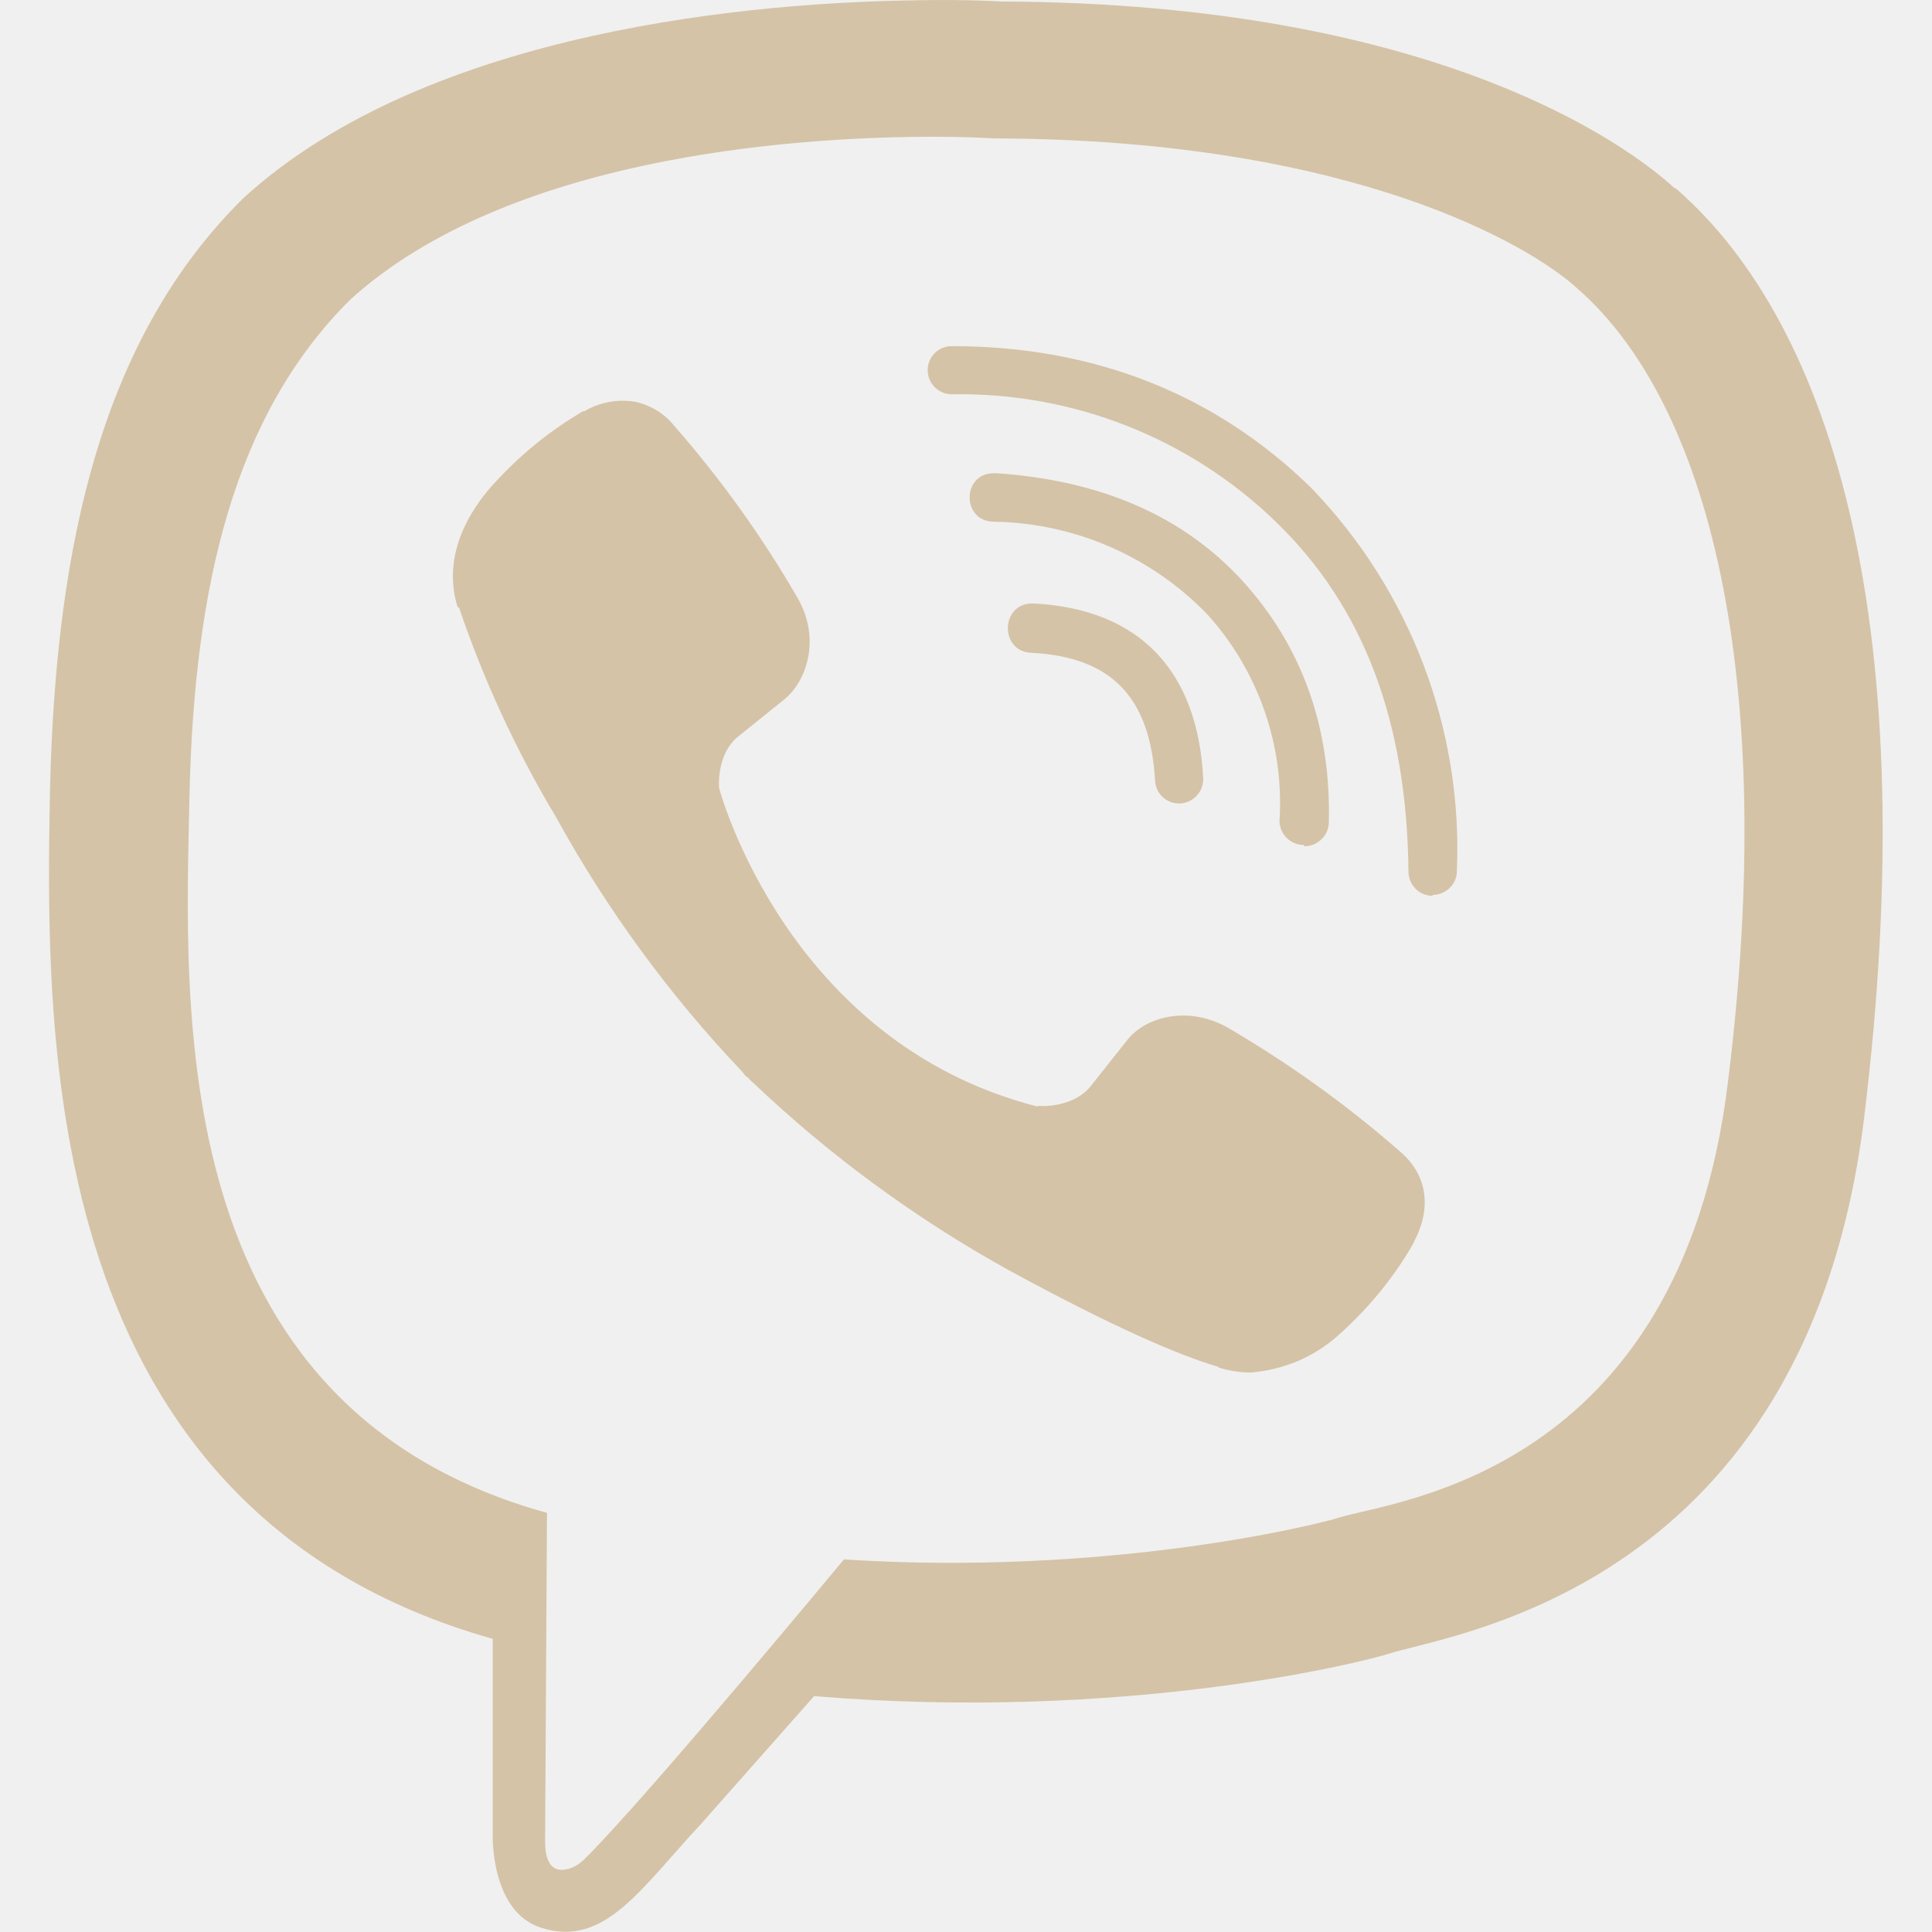
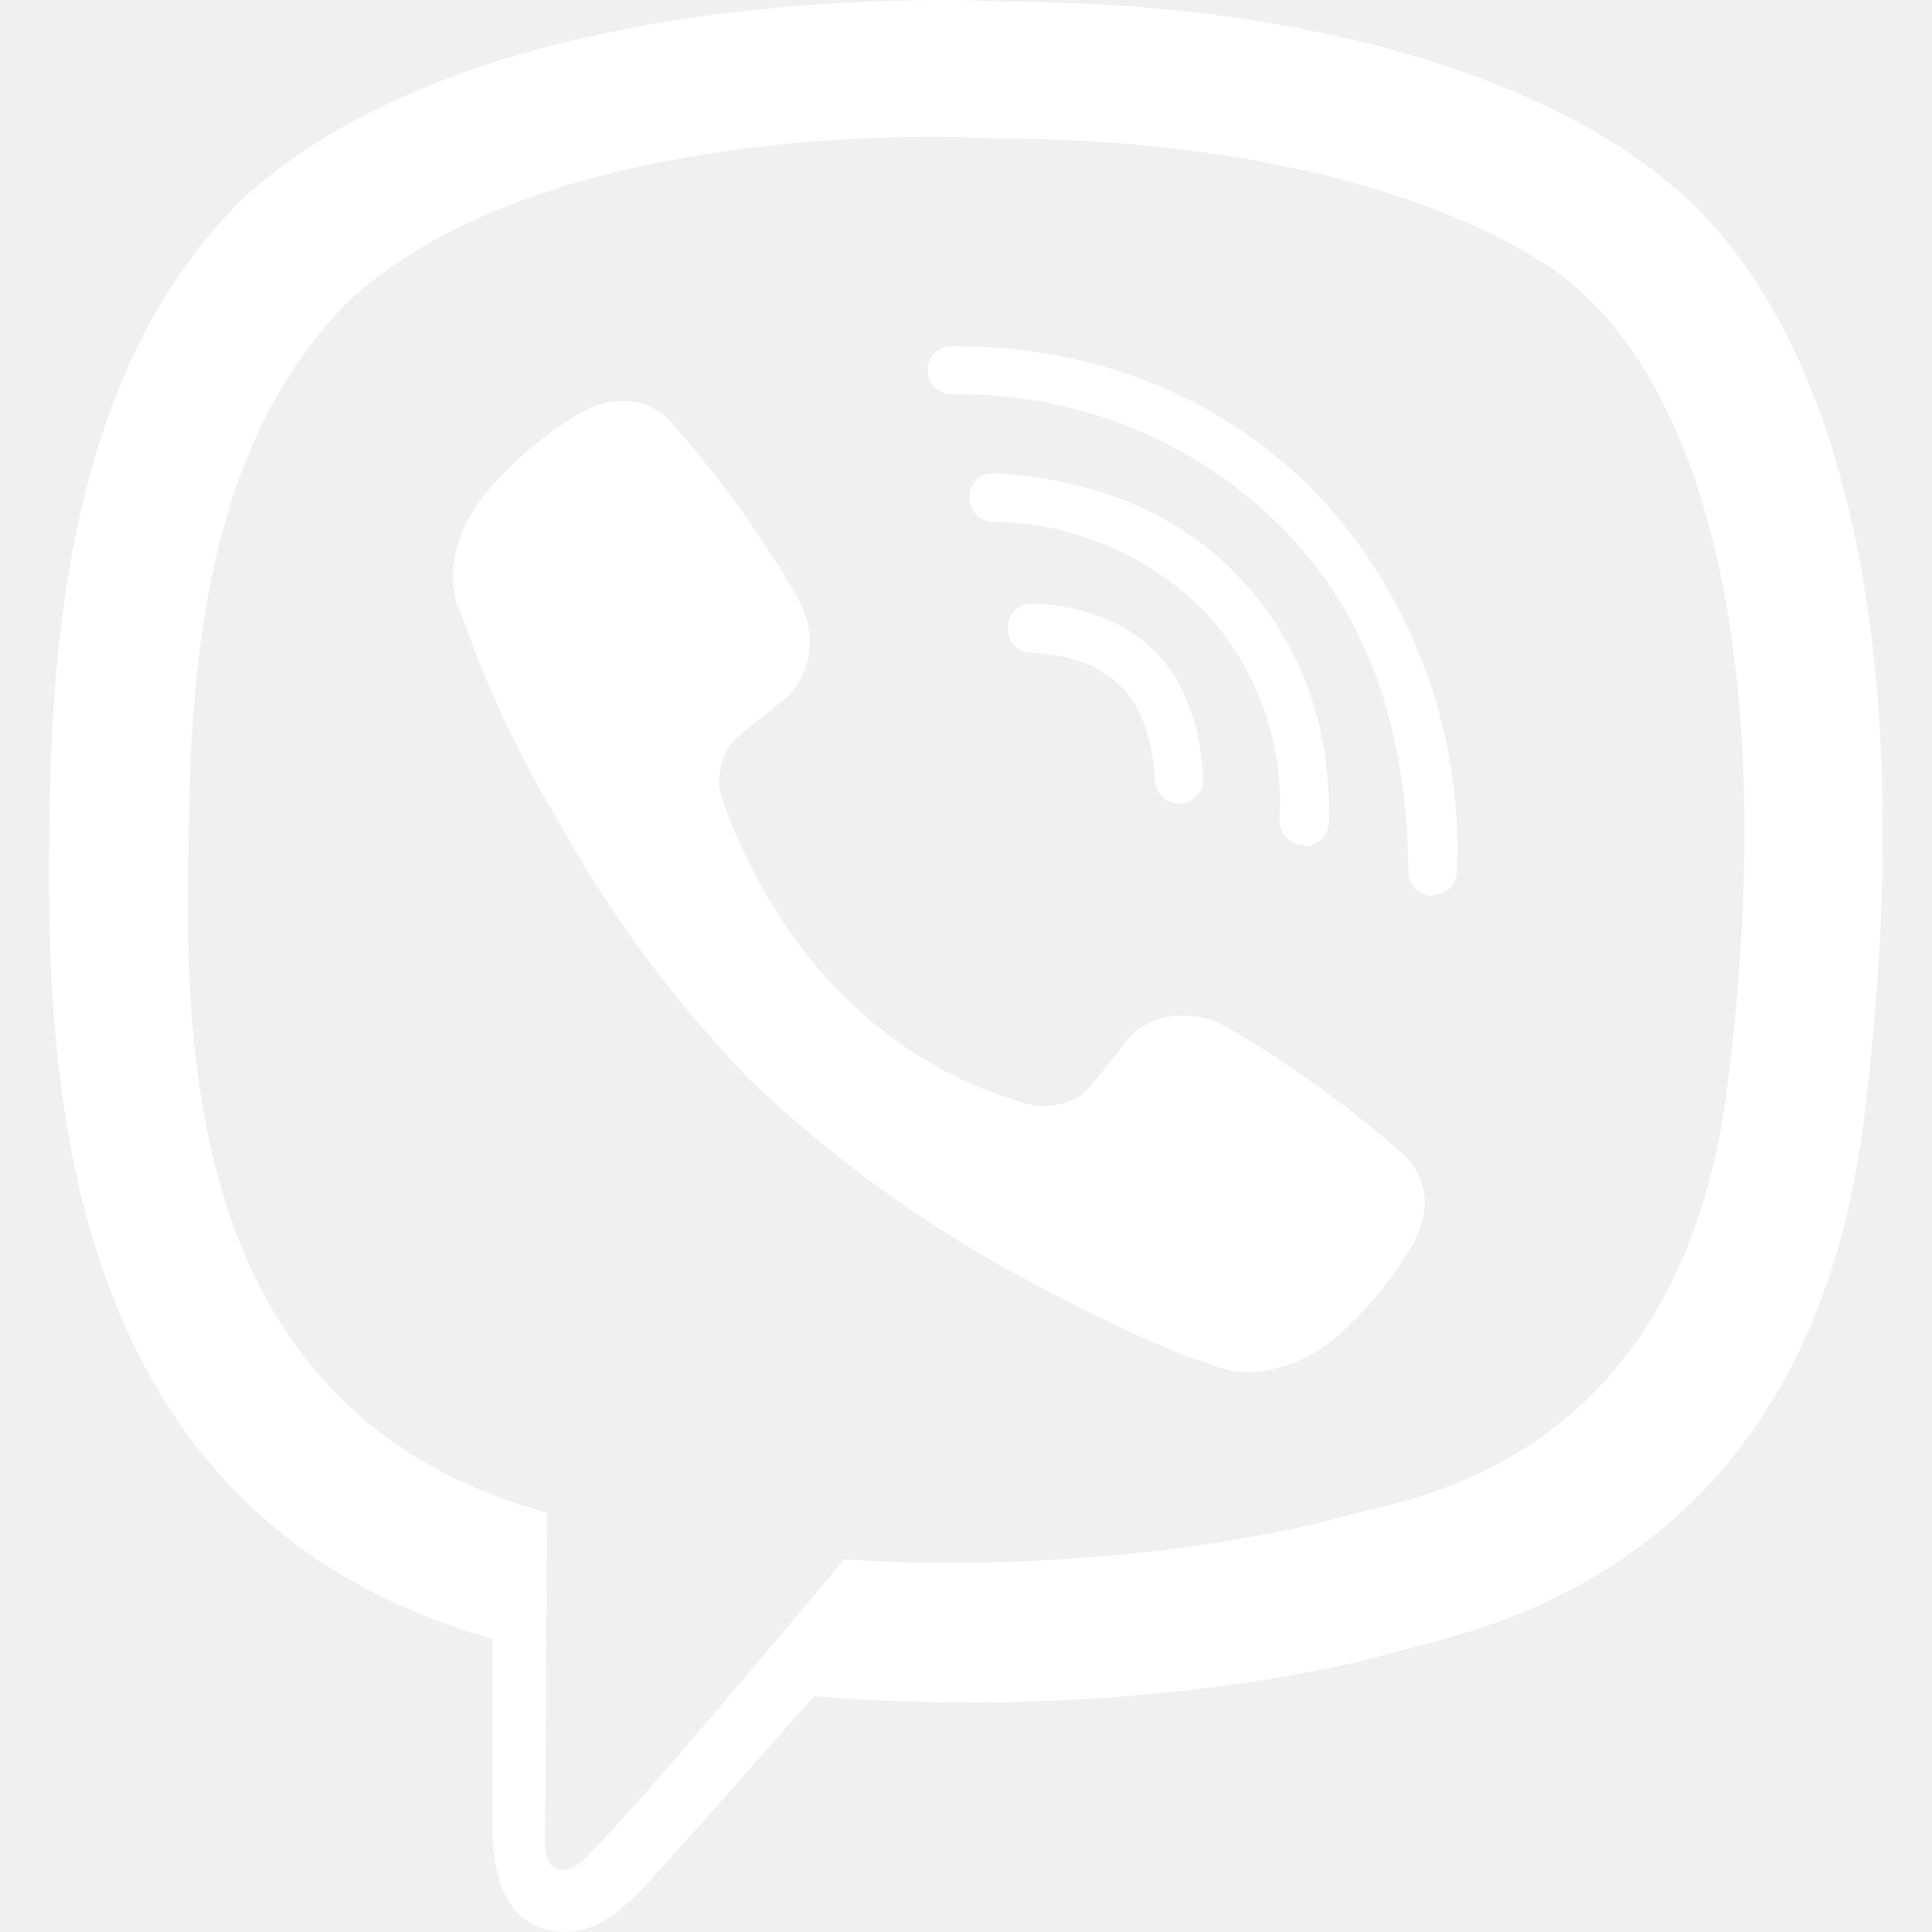
- <svg xmlns="http://www.w3.org/2000/svg" fill="#d5c3a7" width="800px" height="800px" viewBox="0 0 32 32">
+ <svg xmlns="http://www.w3.org/2000/svg" fill="#ffffff" width="800px" height="800px" viewBox="0 0 32 32">
  <path d="M15.198 0.005c-2.568 0.031-8.089 0.453-11.177 3.286-2.297 2.276-3.099 5.641-3.193 9.802-0.078 4.146-0.172 11.932 7.333 14.052v3.229c0 0-0.047 1.292 0.807 1.557 1.052 0.333 1.651-0.661 2.651-1.729l1.865-2.109c5.135 0.427 9.068-0.557 9.521-0.703 1.042-0.333 6.911-1.083 7.87-8.87 0.984-8.042-0.479-13.109-3.12-15.401h-0.016c-0.797-0.734-4-3.068-11.156-3.094 0 0-0.531-0.036-1.385-0.021zM15.286 2.266c0.729-0.005 1.172 0.026 1.172 0.026 6.057 0.016 8.948 1.839 9.63 2.453 2.224 1.906 3.37 6.474 2.531 13.188-0.797 6.51-5.557 6.922-6.438 7.203-0.375 0.12-3.839 0.974-8.203 0.693 0 0-3.25 3.922-4.266 4.932-0.161 0.177-0.349 0.229-0.469 0.203-0.172-0.042-0.224-0.255-0.214-0.547l0.031-5.359c-6.365-1.76-5.99-8.401-5.922-11.87 0.078-3.469 0.729-6.307 2.667-8.229 2.609-2.359 7.297-2.677 9.479-2.693zM15.766 5.734c-0.219-0.005-0.401 0.177-0.401 0.396 0 0.224 0.182 0.401 0.401 0.401 2.005-0.036 3.938 0.724 5.375 2.12 1.453 1.411 2.161 3.307 2.188 5.786 0 0.219 0.177 0.401 0.401 0.401v-0.016c0.219 0 0.401-0.177 0.401-0.396 0.099-2.359-0.776-4.651-2.417-6.349-1.583-1.547-3.589-2.344-5.948-2.344zM10.495 6.651c-0.281-0.042-0.573 0.016-0.818 0.161h-0.021c-0.542 0.318-1.047 0.719-1.526 1.255-0.365 0.422-0.563 0.849-0.615 1.26-0.031 0.245-0.010 0.49 0.063 0.724l0.026 0.016c0.411 1.208 0.948 2.37 1.604 3.464 0.844 1.536 1.885 2.958 3.094 4.229l0.036 0.052 0.057 0.042 0.036 0.042 0.042 0.036c1.276 1.214 2.698 2.255 4.24 3.109 1.76 0.958 2.828 1.411 3.469 1.599v0.010c0.188 0.057 0.359 0.083 0.531 0.083 0.547-0.042 1.063-0.26 1.469-0.63 0.521-0.469 0.932-0.984 1.24-1.531v-0.010c0.307-0.578 0.203-1.125-0.24-1.495-0.885-0.776-1.849-1.464-2.865-2.057-0.682-0.37-1.375-0.146-1.656 0.229l-0.599 0.755c-0.307 0.375-0.865 0.323-0.865 0.323l-0.016 0.010c-4.161-1.063-5.271-5.276-5.271-5.276s-0.052-0.573 0.333-0.865l0.75-0.604c0.359-0.292 0.609-0.984 0.224-1.667-0.589-1.021-1.276-1.979-2.052-2.865-0.167-0.208-0.406-0.349-0.672-0.401zM16.458 7.839c-0.531 0-0.531 0.802 0.005 0.802 1.333 0.021 2.604 0.573 3.531 1.531 0.844 0.932 1.281 2.172 1.198 3.427 0.005 0.219 0.182 0.396 0.401 0.396l0.016 0.021c0.219 0 0.401-0.182 0.401-0.401 0.036-1.589-0.458-2.922-1.427-3.99-0.974-1.068-2.333-1.667-4.068-1.786-0.021 0-0.036 0-0.057 0zM17.115 9.995c-0.547-0.016-0.568 0.802-0.026 0.818 1.318 0.068 1.958 0.734 2.042 2.104 0.005 0.219 0.182 0.391 0.396 0.391h0.016c0.224-0.010 0.401-0.203 0.385-0.427-0.094-1.786-1.068-2.792-2.797-2.885-0.005 0-0.010 0-0.016 0z" />
</svg>
